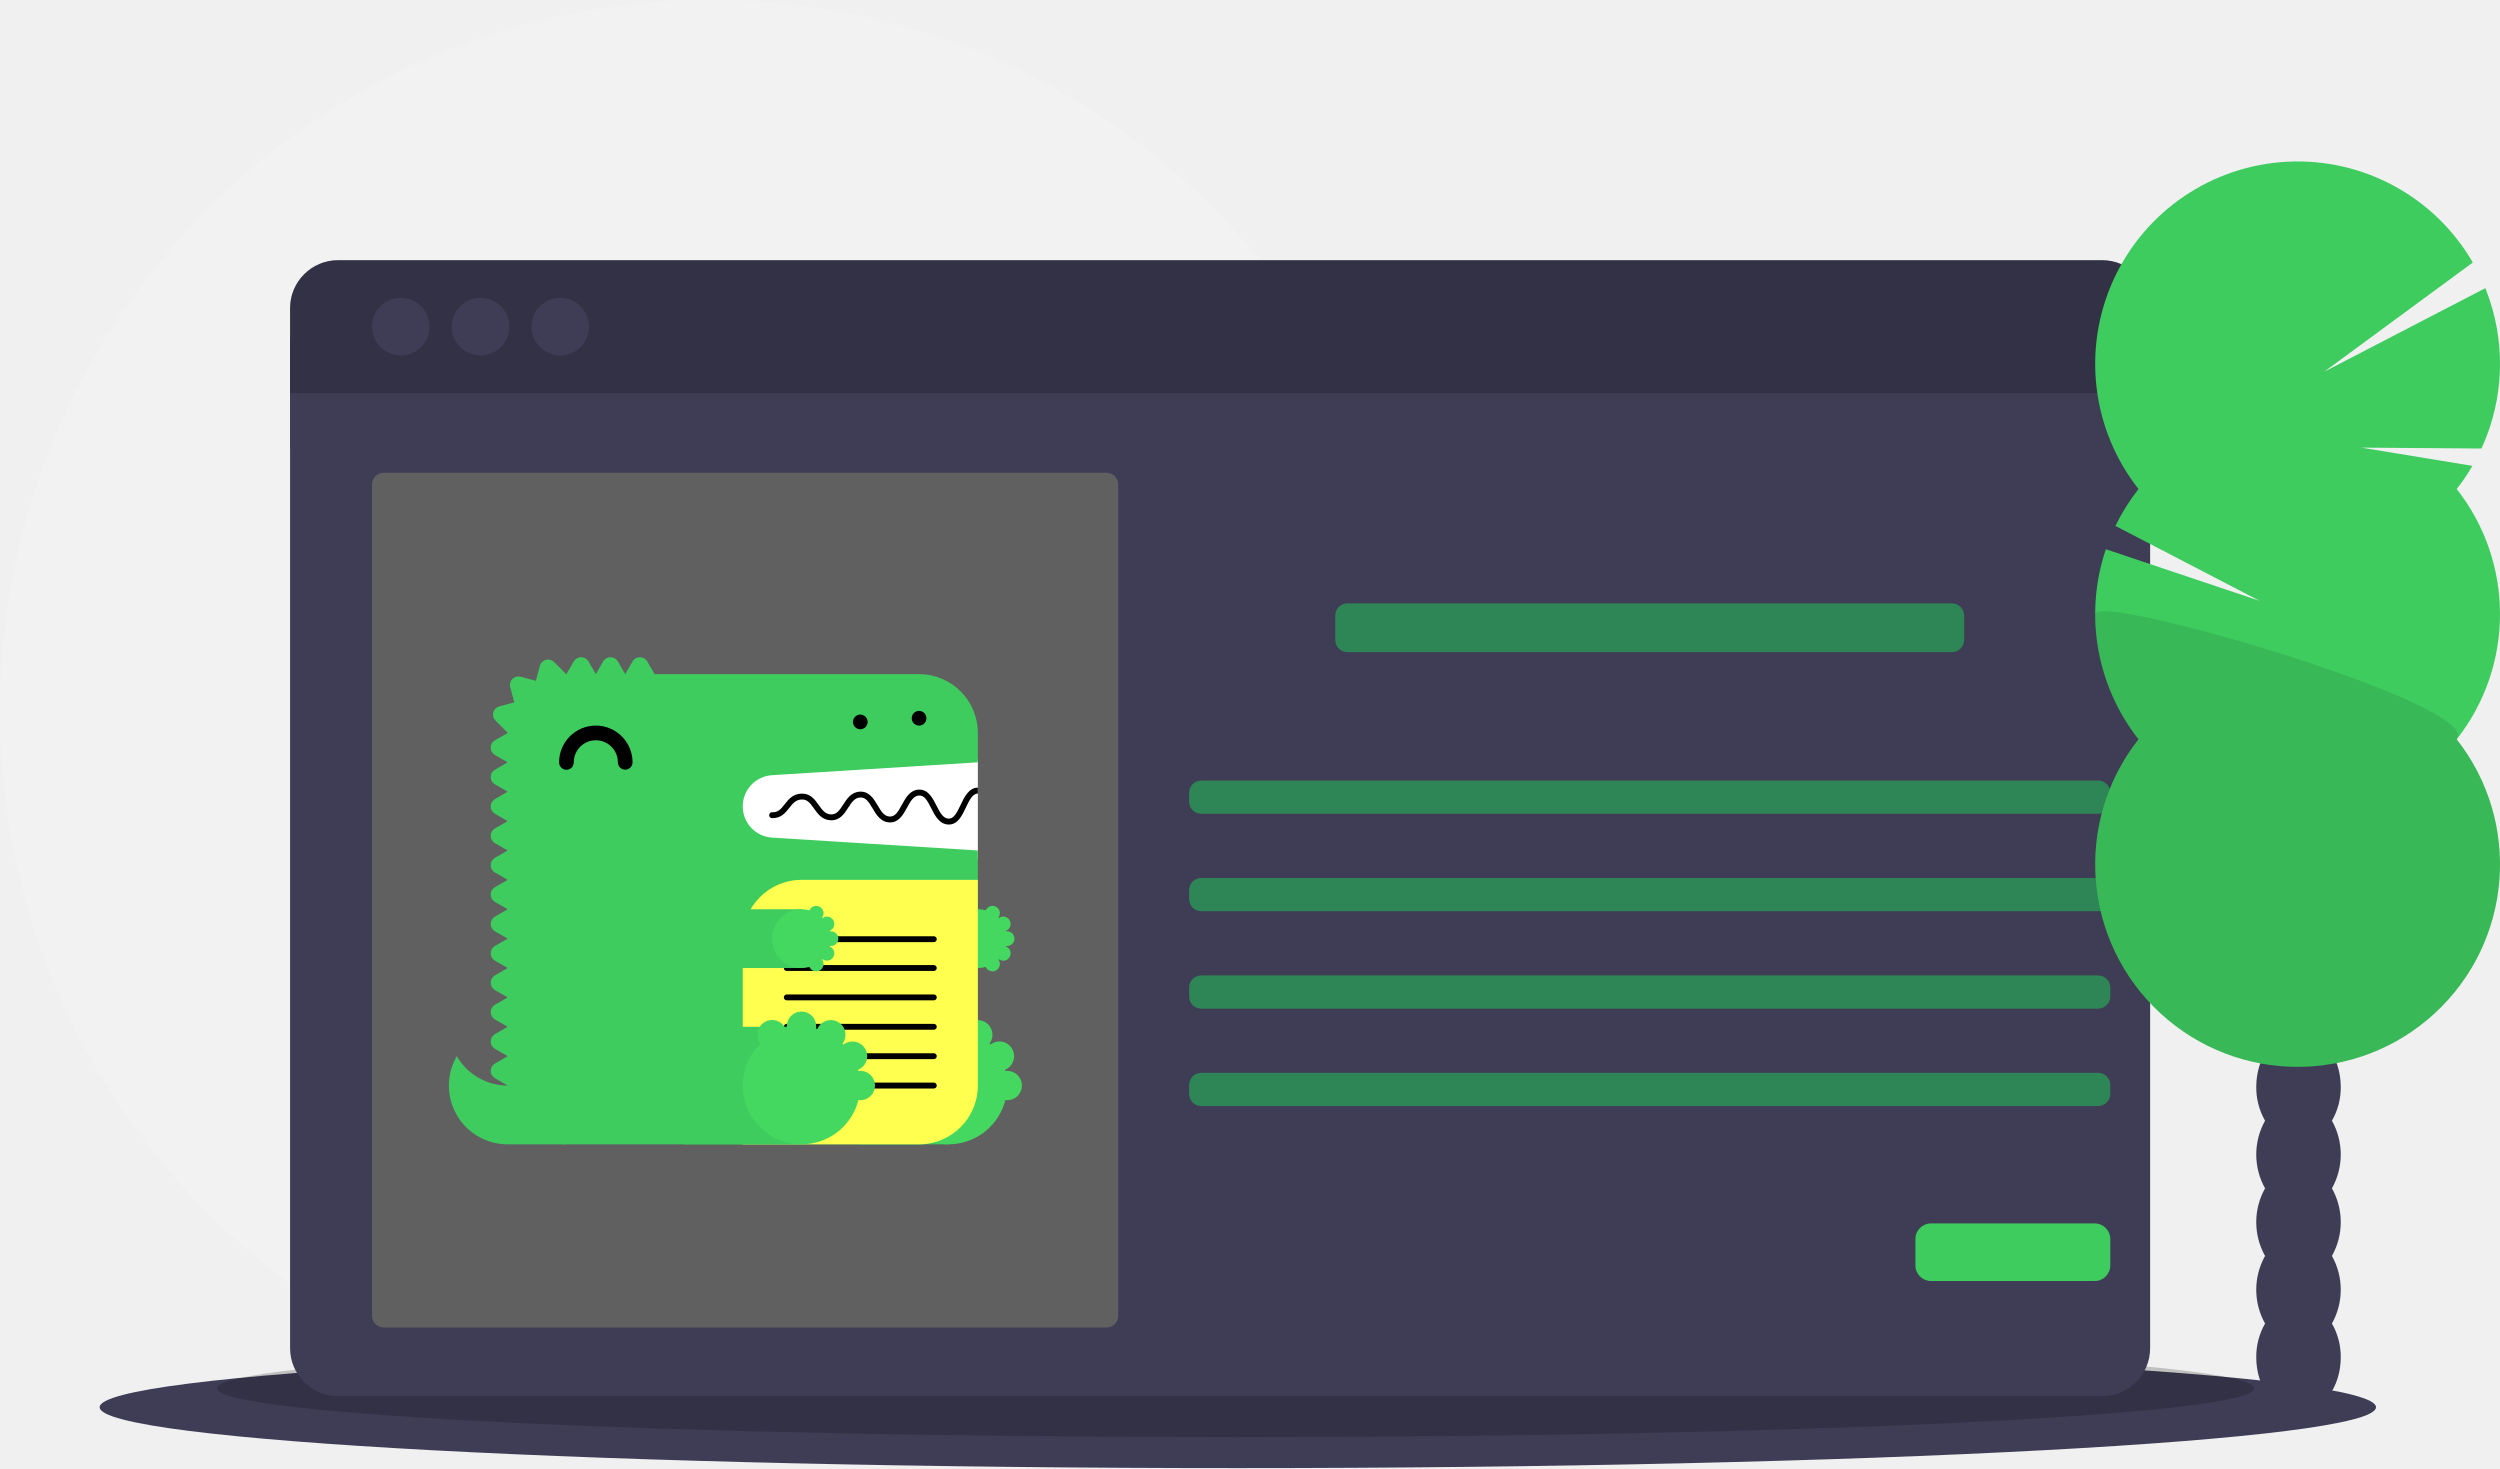
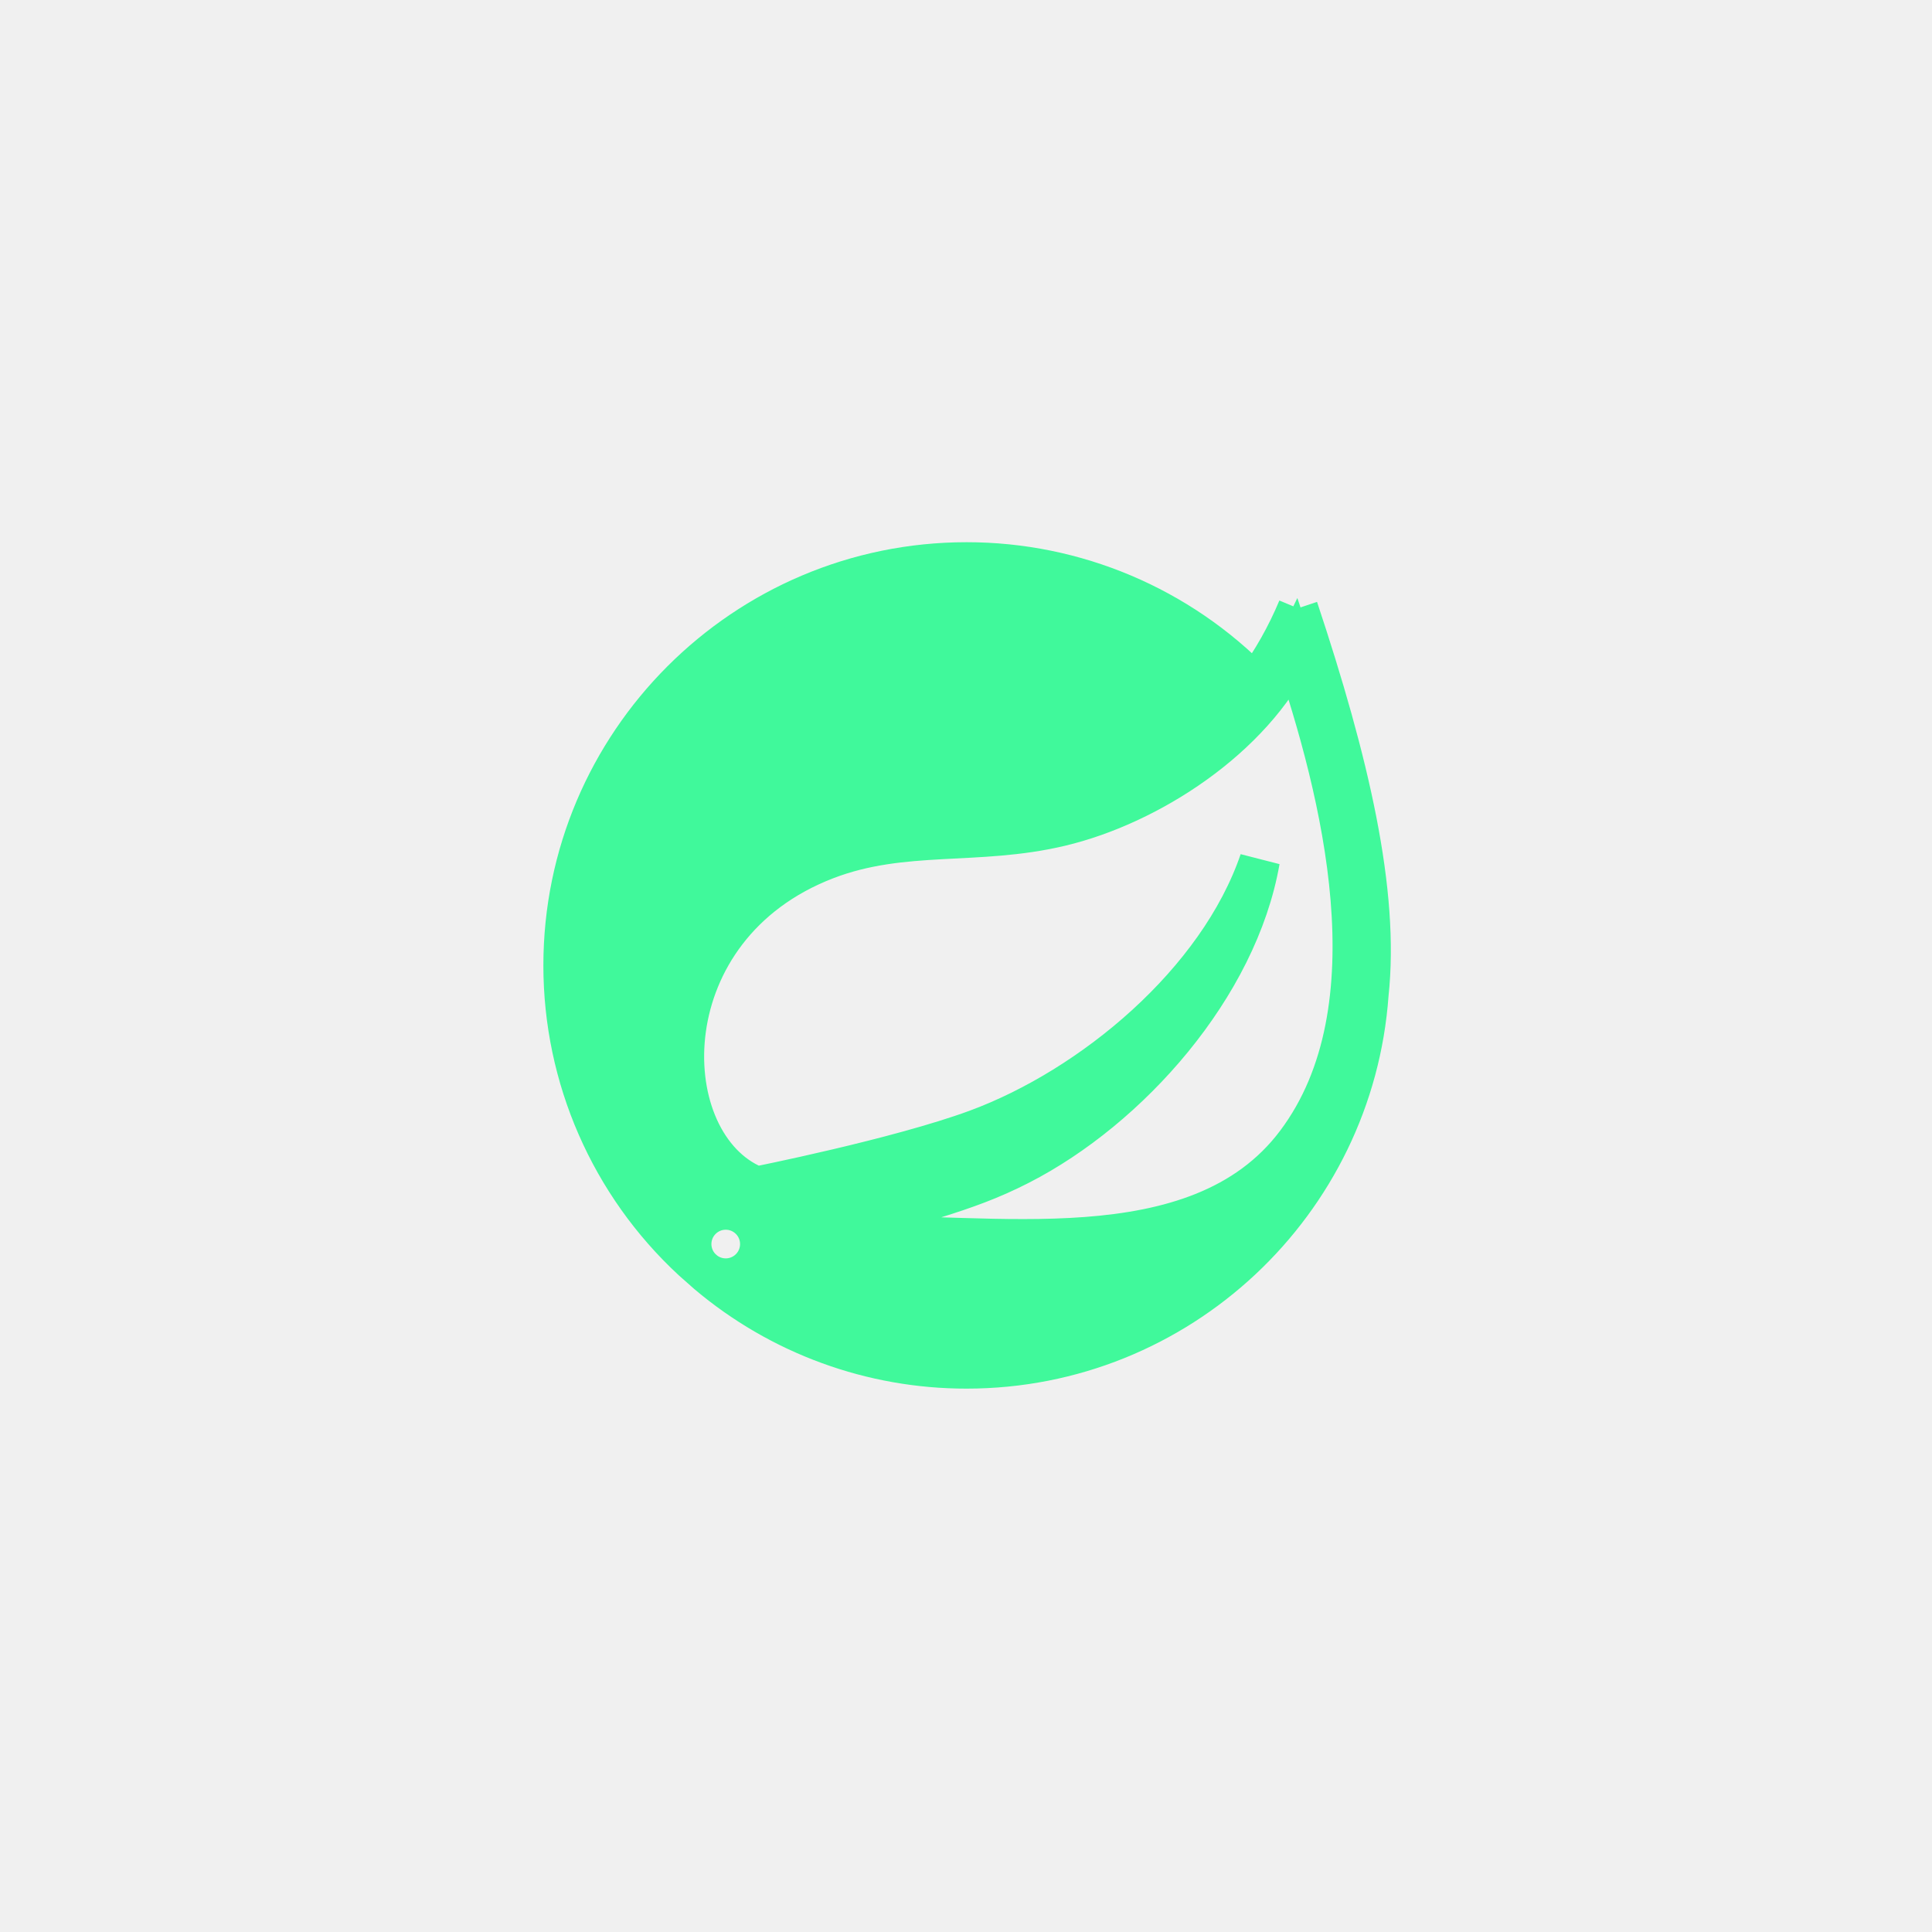
- <svg xmlns="http://www.w3.org/2000/svg" width="1129" height="663" viewBox="0 0 1129 663">
-   <circle cx="321" cy="321" r="321" fill="#f2f2f2" />
-   <ellipse cx="559" cy="635.5" rx="514" ry="27.5" fill="#3f3d56" />
-   <ellipse cx="558" cy="627" rx="460" ry="22" opacity="0.2" />
-   <rect x="131" y="152.5" width="840" height="50" fill="#3f3d56" />
-   <path d="M166.5,727.33A21.67,21.67,0,0,0,188.17,749H984.83A21.67,21.67,0,0,0,1006.5,727.33V296h-840Z" transform="translate(-35.5 -118.5)" fill="#3f3d56" />
-   <path d="M984.83,236H188.17A21.67,21.67,0,0,0,166.5,257.67V296h840V257.67A21.67,21.67,0,0,0,984.83,236Z" transform="translate(-35.5 -118.5)" fill="#3f3d56" />
-   <path d="M984.83,236H188.17A21.67,21.67,0,0,0,166.5,257.67V296h840V257.67A21.67,21.67,0,0,0,984.83,236Z" transform="translate(-35.5 -118.5)" opacity="0.2" />
-   <circle cx="181" cy="147.5" r="13" fill="#3f3d56" />
-   <circle cx="217" cy="147.5" r="13" fill="#3f3d56" />
-   <circle cx="253" cy="147.5" r="13" fill="#3f3d56" />
-   <rect x="168" y="213.5" width="337" height="386" rx="5.335" fill="#606060" />
-   <rect x="603" y="272.5" width="284" height="22" rx="5.476" fill="#2e8555" />
-   <rect x="537" y="352.5" width="416" height="15" rx="5.476" fill="#2e8555" />
-   <rect x="537" y="396.5" width="416" height="15" rx="5.476" fill="#2e8555" />
-   <rect x="537" y="440.5" width="416" height="15" rx="5.476" fill="#2e8555" />
-   <rect x="537" y="484.5" width="416" height="15" rx="5.476" fill="#2e8555" />
-   <rect x="865" y="552.5" width="88" height="26" rx="7.028" fill="#3ecc5f" />
-   <path d="M1088.603,624.616a30.114,30.114,0,0,0,3.983-15.266c0-13.797-8.544-24.981-19.083-24.981s-19.083,11.184-19.083,24.981a30.114,30.114,0,0,0,3.983,15.266,31.248,31.248,0,0,0,0,30.532,31.248,31.248,0,0,0,0,30.532,31.248,31.248,0,0,0,0,30.532,30.114,30.114,0,0,0-3.983,15.266c0,13.797,8.544,24.981,19.083,24.981s19.083-11.184,19.083-24.981a30.114,30.114,0,0,0-3.983-15.266,31.248,31.248,0,0,0,0-30.532,31.248,31.248,0,0,0,0-30.532,31.248,31.248,0,0,0,0-30.532Z" transform="translate(-35.5 -118.5)" fill="#3f3d56" />
-   <ellipse cx="1038.003" cy="460.318" rx="19.083" ry="24.981" fill="#3f3d56" />
-   <ellipse cx="1038.003" cy="429.786" rx="19.083" ry="24.981" fill="#3f3d56" />
-   <path d="M1144.939,339.345a91.611,91.611,0,0,0,7.107-10.461l-50.141-8.235,54.229.403a91.566,91.566,0,0,0,1.746-72.426l-72.754,37.741,67.097-49.321a91.413,91.413,0,1,0-150.971,102.298,91.458,91.458,0,0,0-10.425,16.669l65.087,33.814-69.4-23.292a91.46,91.46,0,0,0,14.738,85.837,91.406,91.406,0,1,0,143.689,0,91.418,91.418,0,0,0,0-113.029Z" transform="translate(-35.5 -118.5)" fill="#3ecc5f" fill-rule="evenodd" />
-   <path d="M981.688,395.859a91.013,91.013,0,0,0,19.561,56.514,91.406,91.406,0,1,0,143.689,0C1157.19,436.821,981.688,385.6,981.688,395.859Z" transform="translate(-35.5 -118.5)" opacity="0.1" />
-   <path d="M365.62,461.436H477.094v45.12H365.62Z" transform="translate(-35.5 -118.5)" fill="#fff" fill-rule="evenodd" />
-   <path d="M264.763,608.741a26.509,26.509,0,0,1-22.962-13.271,26.51,26.51,0,0,0,22.962,39.812H291.304V608.741Z" transform="translate(-35.5 -118.5)" fill="#3ecc5f" fill-rule="evenodd" />
-   <path d="M384.172,468.571l92.922-5.807V449.493a26.541,26.541,0,0,0-26.541-26.541H331.116l-3.318-5.746a3.83,3.83,0,0,0-6.635,0l-3.318,5.746-3.318-5.746a3.83,3.83,0,0,0-6.635,0l-3.318,5.746L301.257,417.205a3.83,3.83,0,0,0-6.635,0L291.304,422.951c-.029,0-.056.004-.086.004l-5.497-5.495a3.829,3.829,0,0,0-6.407,1.717l-1.817,6.773L270.607,424.103a3.83,3.83,0,0,0-4.691,4.693l1.845,6.891-6.771,1.814a3.832,3.832,0,0,0-1.72,6.41l5.497,5.497c0,.028-.004.056-.004.085l-5.746,3.318a3.83,3.83,0,0,0,0,6.635l5.746,3.318L259.016,466.081a3.83,3.83,0,0,0,0,6.635l5.746,3.318-5.746,3.318a3.83,3.83,0,0,0,0,6.635l5.746,3.318-5.746,3.318a3.83,3.83,0,0,0,0,6.635l5.746,3.318-5.746,3.318a3.83,3.83,0,0,0,0,6.635l5.746,3.318-5.746,3.318a3.83,3.83,0,0,0,0,6.635l5.746,3.318-5.746,3.318a3.83,3.83,0,0,0,0,6.635l5.746,3.318-5.746,3.318a3.83,3.83,0,0,0,0,6.635l5.746,3.318L259.016,558.976a3.83,3.83,0,0,0,0,6.635l5.746,3.318-5.746,3.318a3.83,3.83,0,0,0,0,6.635l5.746,3.318-5.746,3.318a3.83,3.83,0,0,0,0,6.635l5.746,3.318-5.746,3.318a3.83,3.83,0,0,0,0,6.635l5.746,3.318A26.541,26.541,0,0,0,291.304,635.283H450.553A26.541,26.541,0,0,0,477.094,608.741V502.575l-92.922-5.807a14.126,14.126,0,0,1,0-28.198" transform="translate(-35.5 -118.5)" fill="#3ecc5f" fill-rule="evenodd" />
-   <path d="M424.011,635.283h39.812V582.2H424.011Z" transform="translate(-35.5 -118.5)" fill="#3ecc5f" fill-rule="evenodd" />
-   <path d="M490.365,602.106a6.602,6.602,0,0,0-.848.085c-.05-.199-.098-.399-.154-.599A6.627,6.627,0,1,0,482.806,590.21q-.22-.225-.445-.446a6.624,6.624,0,1,0-11.397-6.564c-.196-.056-.394-.102-.591-.153a6.64,6.64,0,1,0-13.101,0c-.196.05-.394.097-.591.153a6.628,6.628,0,1,0-11.397,6.564,26.528,26.528,0,1,0,44.231,25.528,6.621,6.621,0,1,0,.848-13.186" transform="translate(-35.5 -118.5)" fill="#44d860" fill-rule="evenodd" />
-   <path d="M437.282,555.658H477.094V529.117H437.282Z" transform="translate(-35.5 -118.5)" fill="#3ecc5f" fill-rule="evenodd" />
-   <path d="M490.365,545.705a3.318,3.318,0,0,0,0-6.635,3.411,3.411,0,0,0-.423.042c-.027-.1-.049-.199-.077-.299a3.319,3.319,0,0,0-1.278-6.379,3.282,3.282,0,0,0-2.001.687q-.109-.113-.223-.223a3.282,3.282,0,0,0,.671-1.983,3.318,3.318,0,0,0-6.37-1.299,13.271,13.271,0,1,0,0,25.541,3.318,3.318,0,0,0,6.37-1.299,3.282,3.282,0,0,0-.671-1.983q.113-.109.223-.223a3.282,3.282,0,0,0,2.001.687,3.318,3.318,0,0,0,1.278-6.379c.028-.098.05-.199.077-.299a3.413,3.413,0,0,0,.423.042" transform="translate(-35.5 -118.5)" fill="#44d860" fill-rule="evenodd" />
-   <path d="M317.845,466.081a3.318,3.318,0,0,1-3.318-3.318,9.953,9.953,0,1,0-19.906,0,3.318,3.318,0,1,1-6.635,0,16.588,16.588,0,1,1,33.177,0,3.318,3.318,0,0,1-3.318,3.318" transform="translate(-35.5 -118.5)" fill-rule="evenodd" />
-   <path d="M370.928,635.283h79.624A26.541,26.541,0,0,0,477.094,608.741v-92.895H397.47a26.541,26.541,0,0,0-26.541,26.541Z" transform="translate(-35.5 -118.5)" fill="#ffff50" fill-rule="evenodd" />
-   <path d="M457.214,556.985H390.808a1.327,1.327,0,0,1,0-2.654h66.407a1.327,1.327,0,0,1,0,2.654m0,26.541H390.808a1.327,1.327,0,1,1,0-2.654h66.407a1.327,1.327,0,0,1,0,2.654m0,26.541H390.808a1.327,1.327,0,1,1,0-2.654h66.407a1.327,1.327,0,0,1,0,2.654m0-66.107H390.808a1.327,1.327,0,0,1,0-2.654h66.407a1.327,1.327,0,0,1,0,2.654m0,26.295H390.808a1.327,1.327,0,0,1,0-2.654h66.407a1.327,1.327,0,0,1,0,2.654m0,26.541H390.808a1.327,1.327,0,0,1,0-2.654h66.407a1.327,1.327,0,0,1,0,2.654M477.094,474.191c-.016,0-.029-.008-.045-.007-4.101.139-6.041,4.241-7.753,7.86-1.786,3.782-3.168,6.241-5.432,6.167-2.507-.09-3.94-2.922-5.458-5.919-1.744-3.442-3.734-7.347-7.913-7.201-4.042.138-5.989,3.708-7.706,6.857-1.827,3.355-3.071,5.395-5.469,5.3-2.557-.093-3.916-2.395-5.489-5.06-1.753-2.967-3.78-6.304-7.878-6.189-3.973.137-5.925,3.165-7.648,5.839-1.822,2.827-3.099,4.549-5.527,4.447-2.618-.093-3.971-2.004-5.535-4.216-1.757-2.486-3.737-5.299-7.823-5.162-3.886.133-5.838,2.614-7.559,4.801-1.635,2.076-2.912,3.718-5.612,3.615a1.328,1.328,0,1,0-.096,2.654c4.004.134,6.032-2.389,7.793-4.628,1.562-1.985,2.91-3.699,5.564-3.789,2.556-.109,3.754,1.48,5.567,4.041,1.721,2.434,3.675,5.194,7.605,5.336,4.118.138,6.099-2.939,7.854-5.663,1.569-2.434,2.922-4.535,5.507-4.624,2.379-.089,3.675,1.792,5.501,4.885,1.721,2.916,3.671,6.219,7.68,6.365,4.147.143,6.15-3.477,7.895-6.682,1.512-2.771,2.938-5.388,5.466-5.476,2.379-.056,3.62,2.117,5.456,5.746,1.715,3.388,3.659,7.226,7.73,7.373l.224.004c4.066,0,5.996-4.081,7.704-7.689,1.512-3.198,2.942-6.211,5.397-6.334Z" transform="translate(-35.5 -118.5)" fill-rule="evenodd" />
-   <path d="M344.387,635.283h53.083V582.2H344.387Z" transform="translate(-35.5 -118.5)" fill="#3ecc5f" fill-rule="evenodd" />
-   <path d="M424.011,602.106a6.602,6.602,0,0,0-.848.085c-.05-.199-.098-.399-.154-.599A6.627,6.627,0,1,0,416.452,590.21q-.22-.225-.445-.446a6.624,6.624,0,1,0-11.397-6.564c-.196-.056-.394-.102-.591-.153a6.64,6.64,0,1,0-13.101,0c-.196.05-.394.097-.591.153a6.628,6.628,0,1,0-11.397,6.564,26.528,26.528,0,1,0,44.231,25.528,6.621,6.621,0,1,0,.848-13.186" transform="translate(-35.5 -118.5)" fill="#44d860" fill-rule="evenodd" />
-   <path d="M344.387,555.658h53.083V529.117H344.387Z" transform="translate(-35.5 -118.5)" fill="#3ecc5f" fill-rule="evenodd" />
-   <path d="M410.74,545.705a3.318,3.318,0,1,0,0-6.635,3.411,3.411,0,0,0-.423.042c-.027-.1-.049-.199-.077-.299a3.319,3.319,0,0,0-1.278-6.379,3.282,3.282,0,0,0-2.001.687q-.109-.113-.223-.223a3.282,3.282,0,0,0,.671-1.983,3.318,3.318,0,0,0-6.37-1.299,13.271,13.271,0,1,0,0,25.541,3.318,3.318,0,0,0,6.37-1.299,3.282,3.282,0,0,0-.671-1.983q.113-.109.223-.223a3.282,3.282,0,0,0,2.001.687,3.318,3.318,0,0,0,1.278-6.379c.028-.098.05-.199.077-.299a3.413,3.413,0,0,0,.423.042" transform="translate(-35.5 -118.5)" fill="#44d860" fill-rule="evenodd" />
-   <path d="M424.011,447.834a3.603,3.603,0,0,1-.65-.066,3.344,3.344,0,0,1-.624-.186,3.447,3.447,0,0,1-.572-.305,5.027,5.027,0,0,1-.504-.411,3.887,3.887,0,0,1-.41-.504,3.275,3.275,0,0,1-.557-1.845,3.602,3.602,0,0,1,.066-.65,3.826,3.826,0,0,1,.184-.624,3.489,3.489,0,0,1,.307-.571,3.197,3.197,0,0,1,.914-.916,3.447,3.447,0,0,1,.572-.305,3.344,3.344,0,0,1,.624-.186,3.069,3.069,0,0,1,1.301,0,3.223,3.223,0,0,1,1.194.491,5.028,5.028,0,0,1,.504.411,4.88,4.88,0,0,1,.411.504,3.382,3.382,0,0,1,.305.571,3.478,3.478,0,0,1,.252,1.274A3.364,3.364,0,0,1,426.36,446.865a5.027,5.027,0,0,1-.504.411,3.306,3.306,0,0,1-1.845.557m26.541-1.659a3.388,3.388,0,0,1-2.35-.969,5.042,5.042,0,0,1-.41-.504,3.275,3.275,0,0,1-.557-1.845,3.387,3.387,0,0,1,.967-2.349,5.026,5.026,0,0,1,.504-.411,3.447,3.447,0,0,1,.572-.305,3.343,3.343,0,0,1,.624-.186,3.07,3.07,0,0,1,1.301,0,3.224,3.224,0,0,1,1.194.491,5.026,5.026,0,0,1,.504.411,3.388,3.388,0,0,1,.969,2.349,3.726,3.726,0,0,1-.066.65,3.374,3.374,0,0,1-.186.624,4.715,4.715,0,0,1-.305.571,4.88,4.88,0,0,1-.411.504,5.026,5.026,0,0,1-.504.411,3.305,3.305,0,0,1-1.845.557" transform="translate(-35.5 -118.5)" fill-rule="evenodd" />
+ <svg xmlns="http://www.w3.org/2000/svg" fill="#40F99B" width="150px" height="150px" viewBox="-12 -12 48.00 48.00" stroke="#40F99B">
+   <g id="SVGRepo_bgCarrier" stroke-width="0" />
+   <g id="SVGRepo_tracerCarrier" stroke-linecap="round" stroke-linejoin="round" />
+   <g id="SVGRepo_iconCarrier">
+     <path d="M20.205 16.392c-2.469 3.289-7.741 2.179-11.122 2.338 0 0-.599.034-1.201.133 0 0 .228-.097.519-.198 2.374-.821 3.496-.986 4.939-1.727 2.71-1.388 5.408-4.413 5.957-7.555-1.032 3.022-4.17 5.623-7.027 6.679-1.955.722-5.492 1.424-5.493 1.424a5.28 5.28 0 0 1-.143-.076c-2.405-1.17-2.475-6.38 1.894-8.059 1.916-.736 3.747-.332 5.818-.825 2.208-.525 4.766-2.18 5.805-4.344 1.165 3.458 2.565 8.866.054 12.21zm.042-13.28a9.212 9.212 0 0 1-1.065 1.89 9.982 9.982 0 0 0-7.167-3.031C6.492 1.971 2 6.463 2 11.985a9.983 9.983 0 0 0 3.205 7.334l.22.194a.856.856 0 1 1 .001.001l.149.132A9.96 9.96 0 0 0 12.015 22c5.278 0 9.613-4.108 9.984-9.292.274-2.539-.476-5.763-1.752-9.596" />
+   </g>
</svg>
